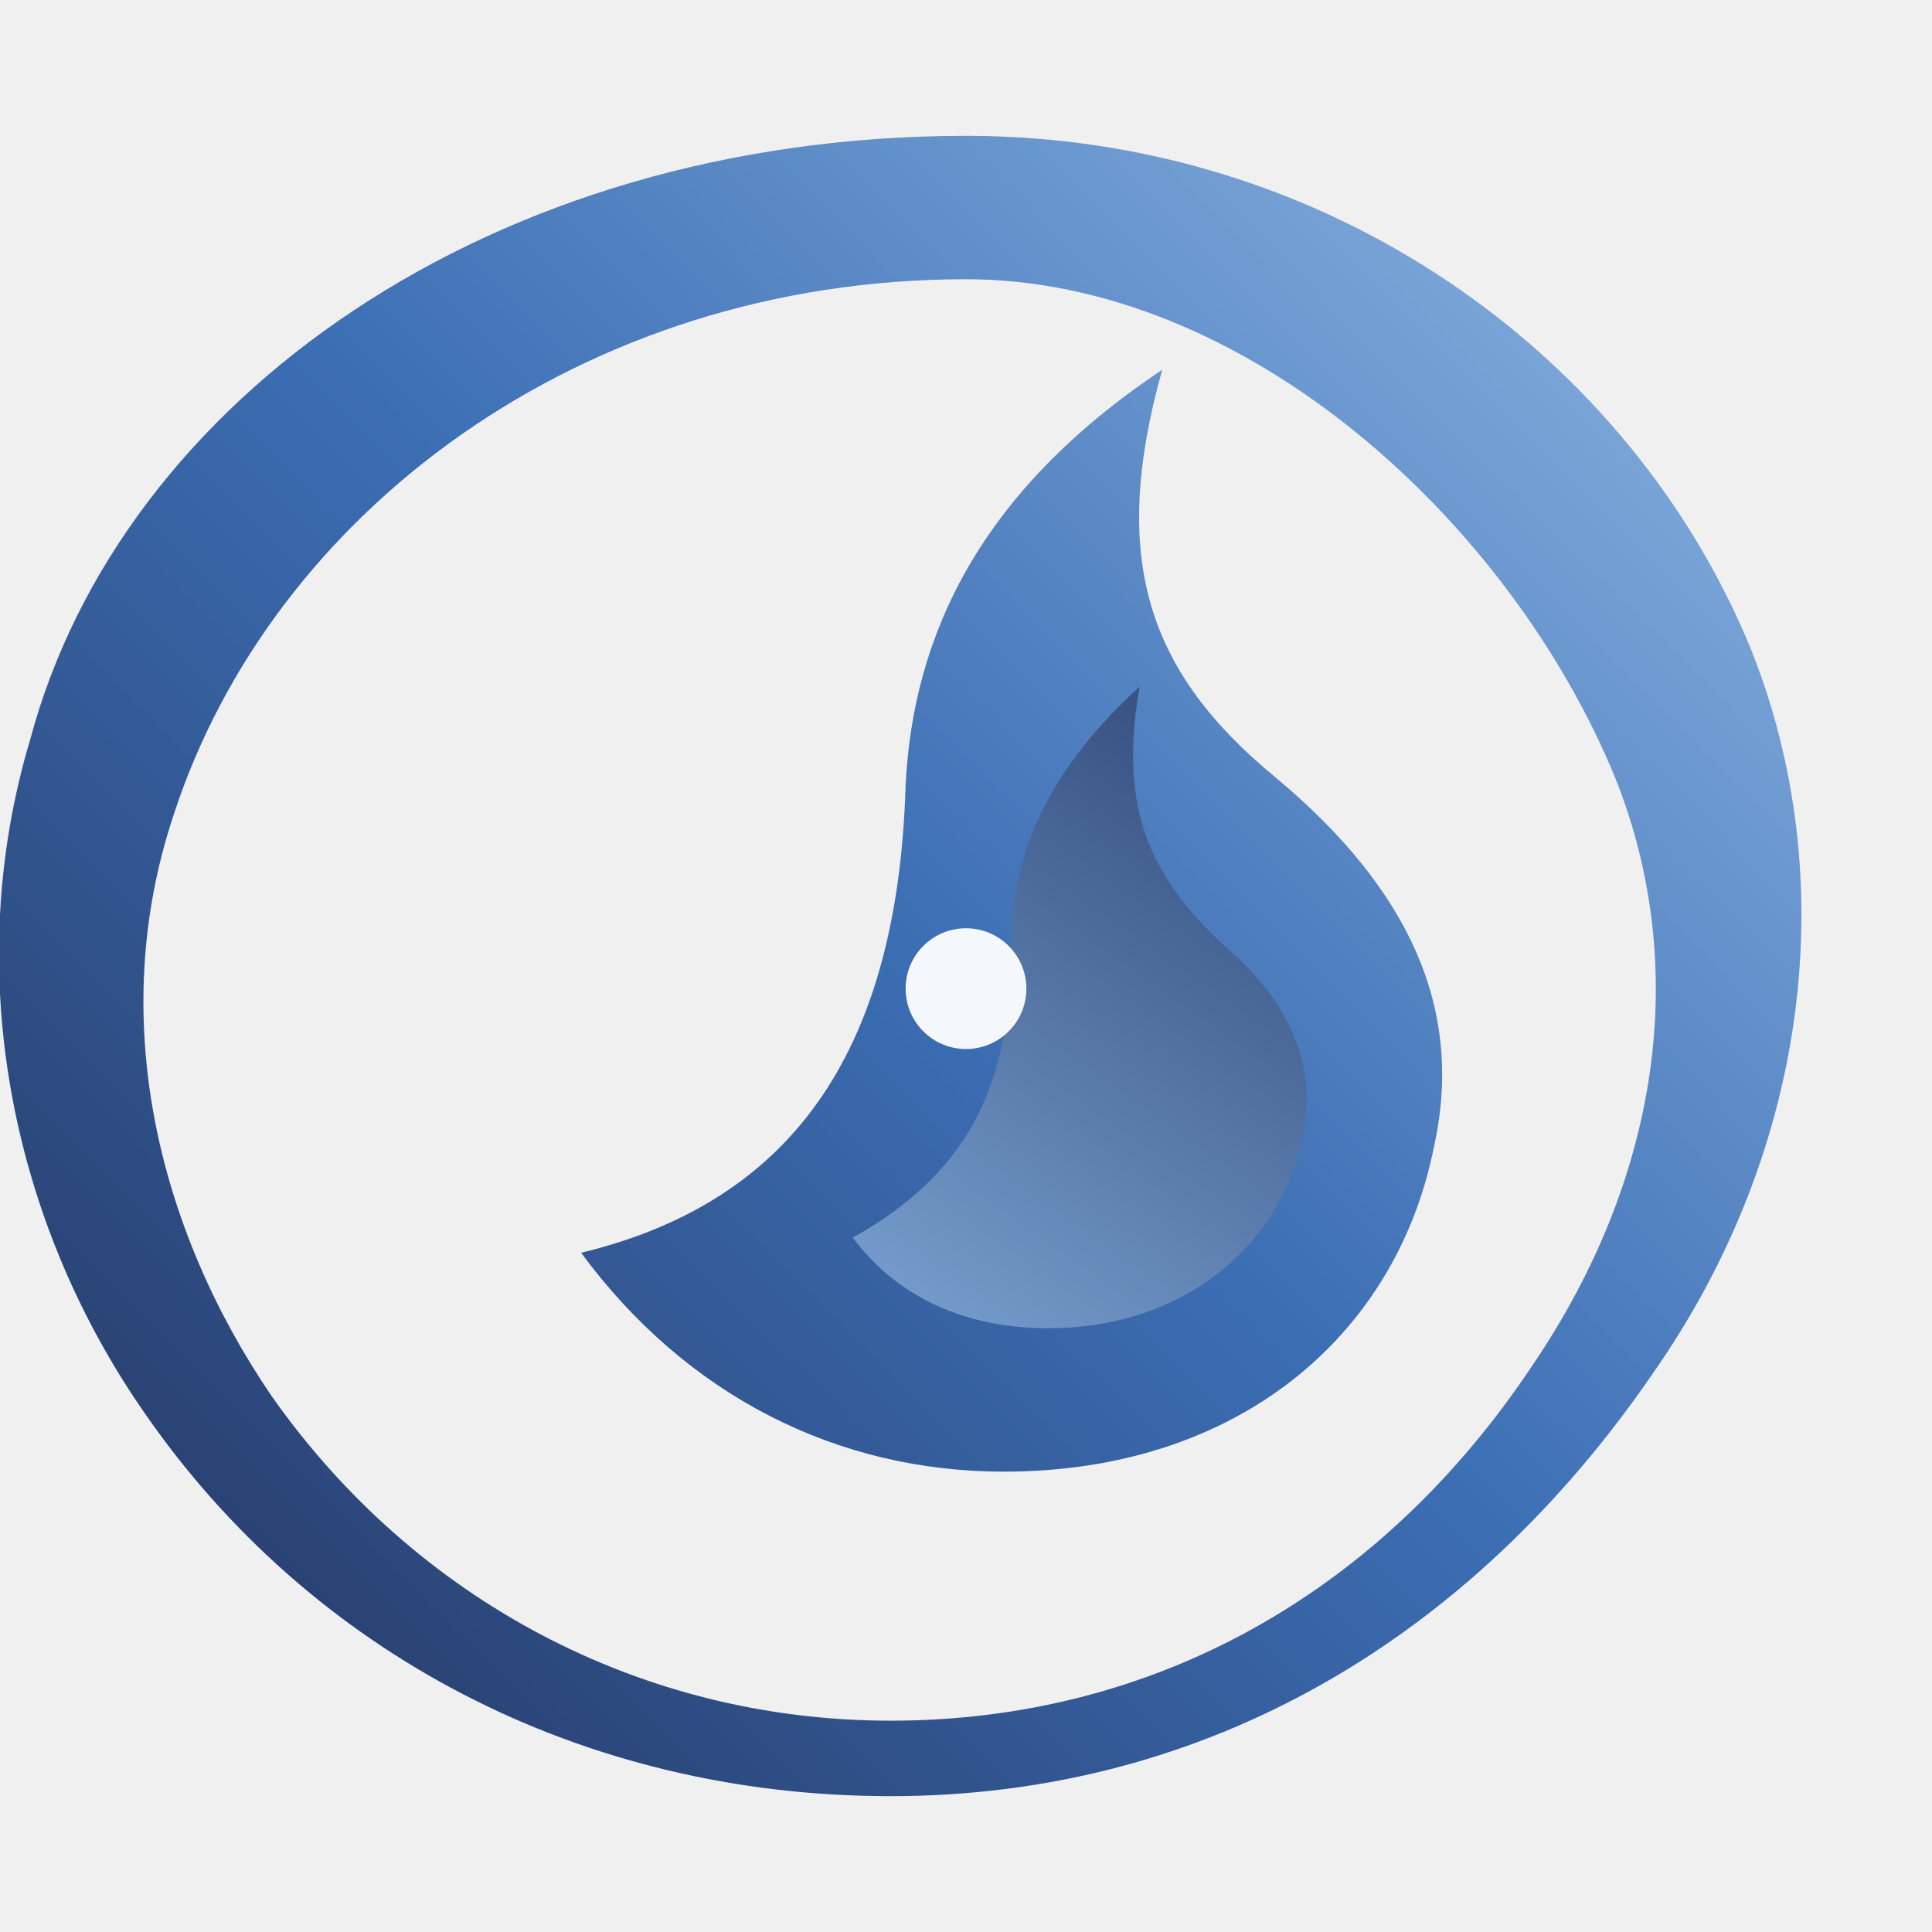
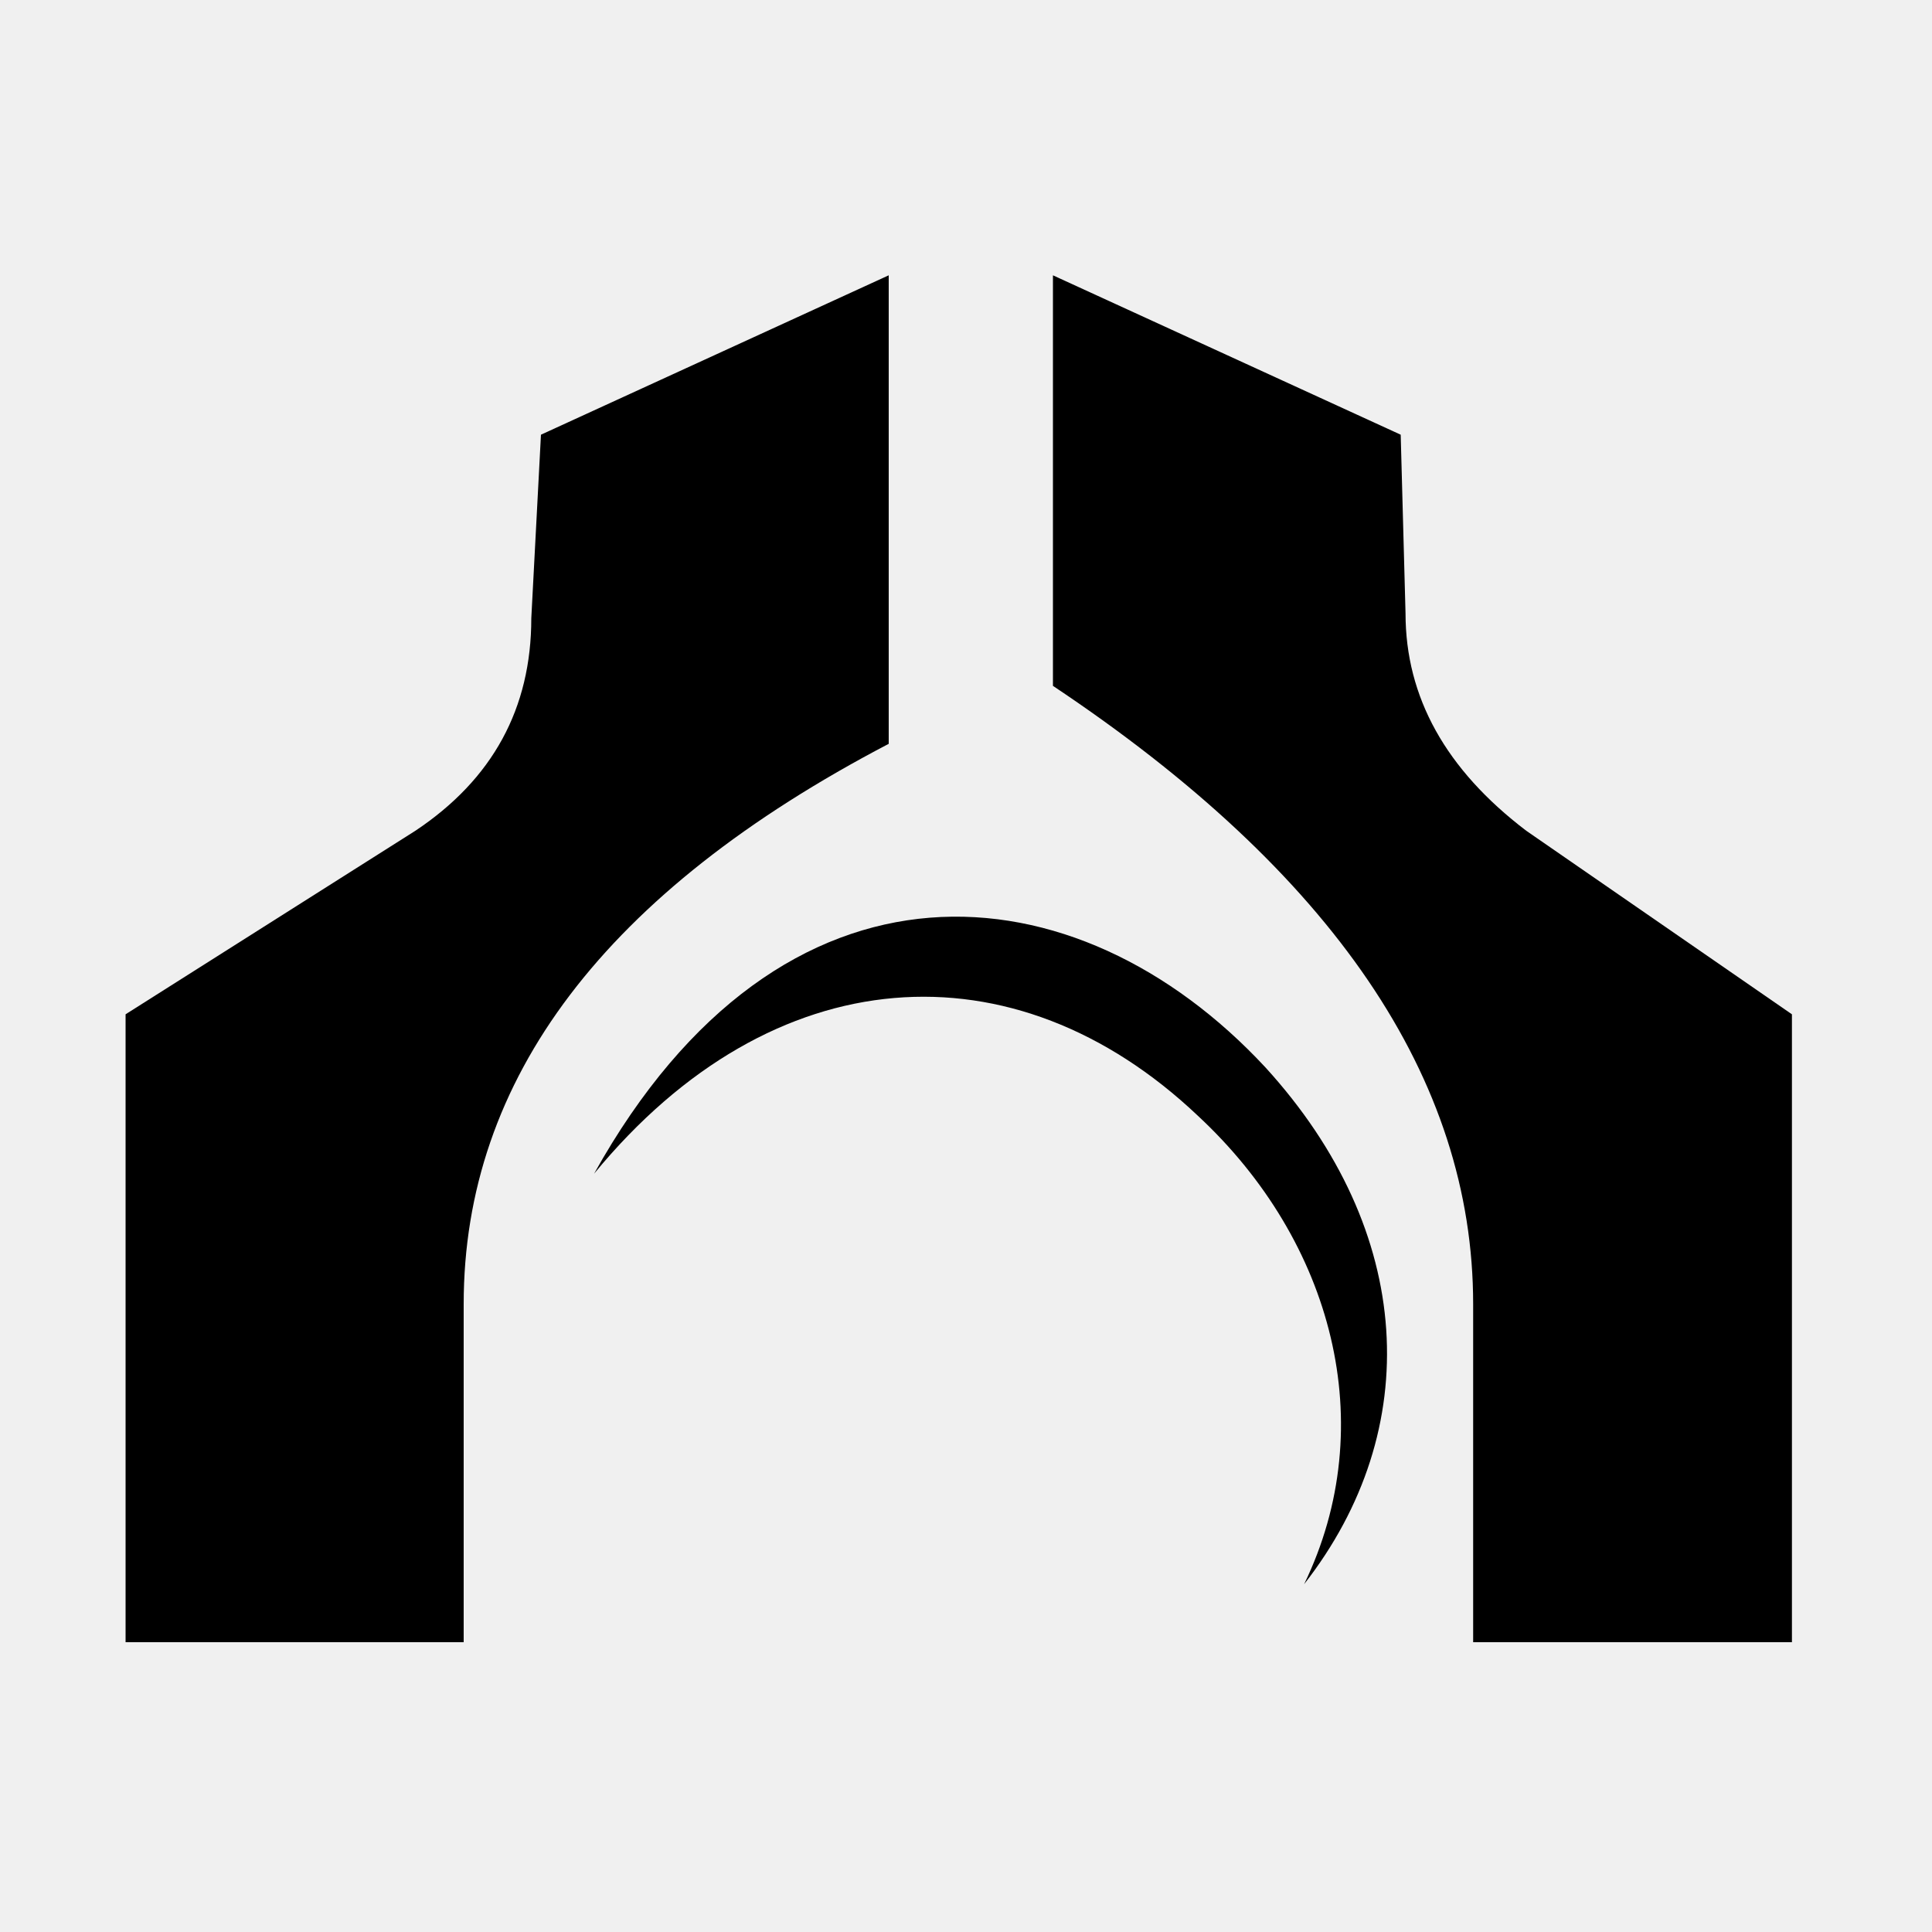
- <svg xmlns="http://www.w3.org/2000/svg" viewBox="0 0 256 256" role="img" aria-labelledby="title desc">
-   <defs>
-     <linearGradient id="ember" x1="38" y1="216" x2="220" y2="35" gradientUnits="userSpaceOnUse">
-       <stop stop-color="#294172" />
-       <stop offset=".48" stop-color="#3c6eb4" />
-       <stop offset="1" stop-color="#83addd" />
-     </linearGradient>
-     <linearGradient id="core" x1="91" y1="177" x2="162" y2="76" gradientUnits="userSpaceOnUse">
-       <stop stop-color="#83addd" />
-       <stop offset="1" stop-color="#294172" />
-     </linearGradient>
-   </defs>
-   <path d="M128 18c48 0 88 29 104 68 12 30 8 66-13 96-24 35-59 56-101 56-41 0-77-19-99-51-18-26-24-59-15-89C16 53 65 18 128 18Zm0 19C77 37 36 68 23 108c-9 27-2 55 13 77 19 27 49 43 82 43 35 0 65-17 85-47 17-25 21-53 11-78-14-34-49-66-86-66Z" fill="url(#ember)" fill-rule="evenodd" />
-   <path d="M77 166c29-7 42-28 43-62 1-20 10-39 34-55-7 25-2 40 15 54 18 15 25 31 21 49-5 25-26 43-57 43-22 0-42-10-56-29Z" fill="url(#ember)" />
-   <path d="M113 164c16-9 21-21 21-39 0-13 6-24 17-34-3 17 2 26 12 35 9 8 12 17 9 27-4 14-17 23-33 23-11 0-20-4-26-12Z" fill="url(#core)" />
-   <circle cx="128" cy="131" r="8" fill="#f4f7fb" />
+ <svg xmlns="http://www.w3.org/2000/svg" viewBox="270 280 400 400" role="img" aria-labelledby="title">
+   <style>
+     @media (prefers-color-scheme: dark) { g { fill: #ffffff; } }
+   </style>
+   <g fill="#000000">
+     <path d="M296 490 L356 452 Q380 436 380 408 L382 370 L454 337 V434 Q366 480 366 550 V620 H296 Z" />
+     <path d="M488 337 L560 370 L561 407 Q561 433 586 452 L641 490 V620 H575 V550 Q575 480 488 422 Z" />
+     <path d="M393 523 C432 453 493 459 532 501 C563 535 565 576 540 608 C556 575 546 537 518 511 C480 475 430 478 393 523 Z" />
+   </g>
</svg>
